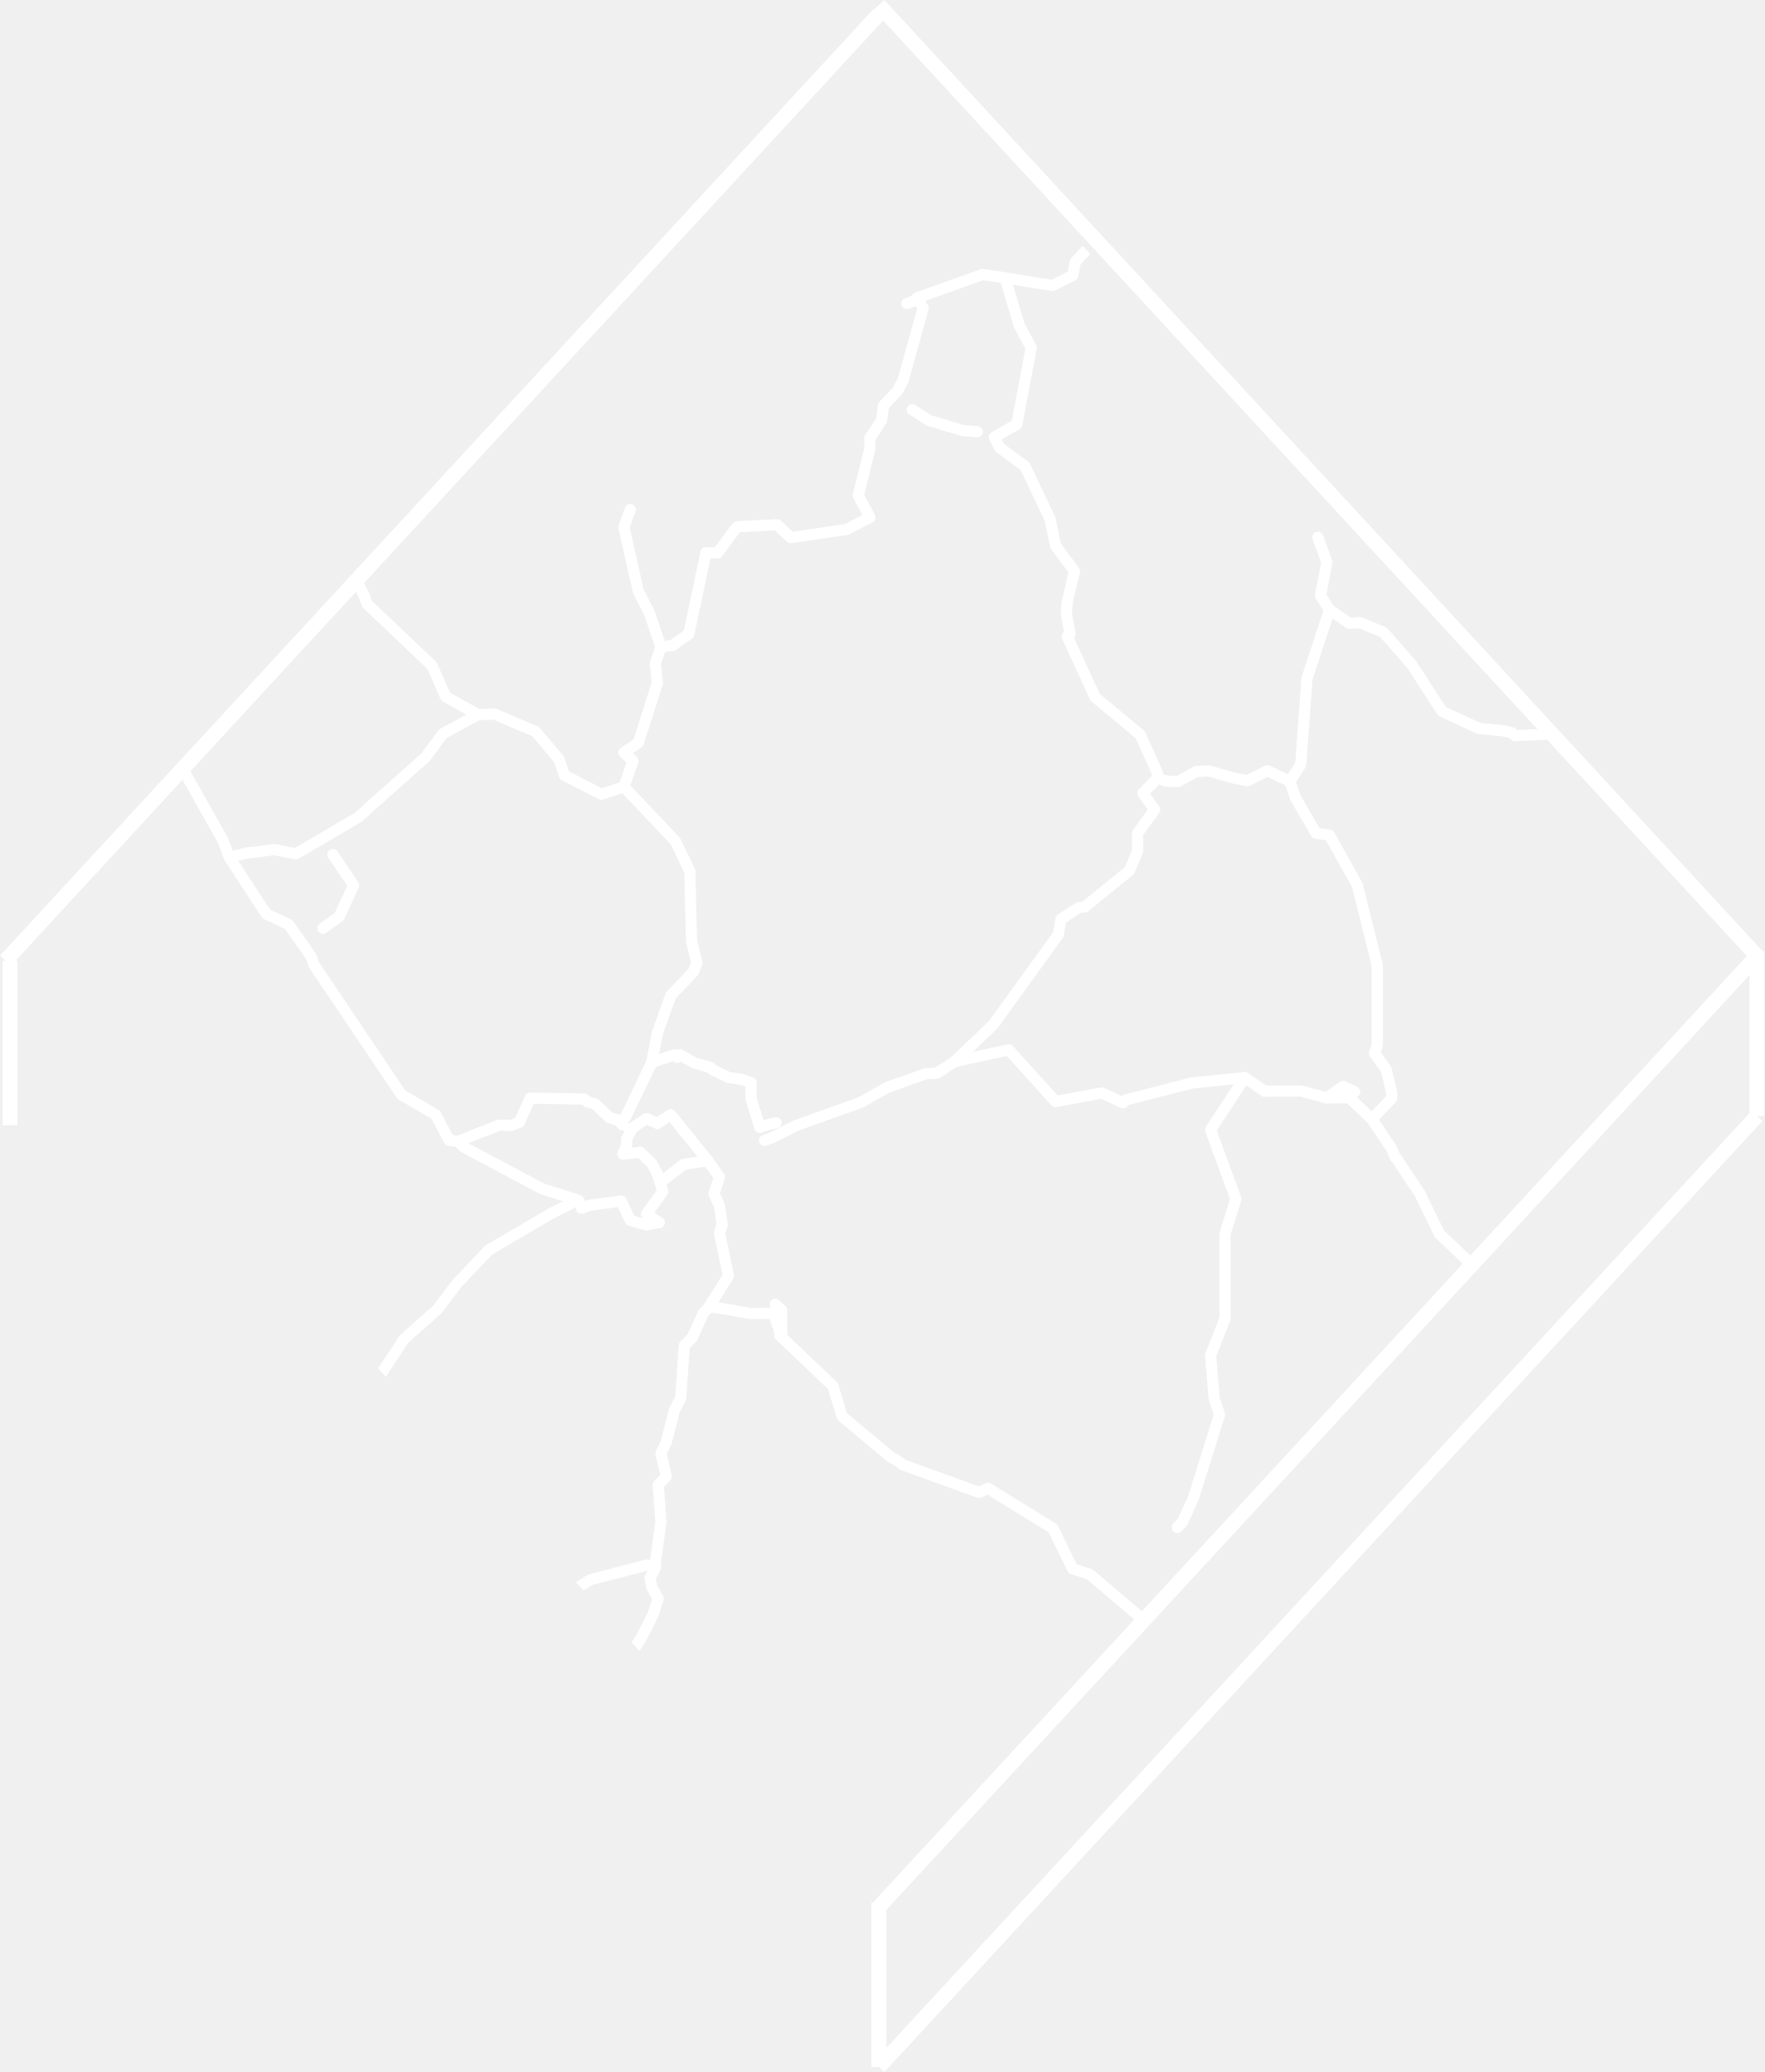
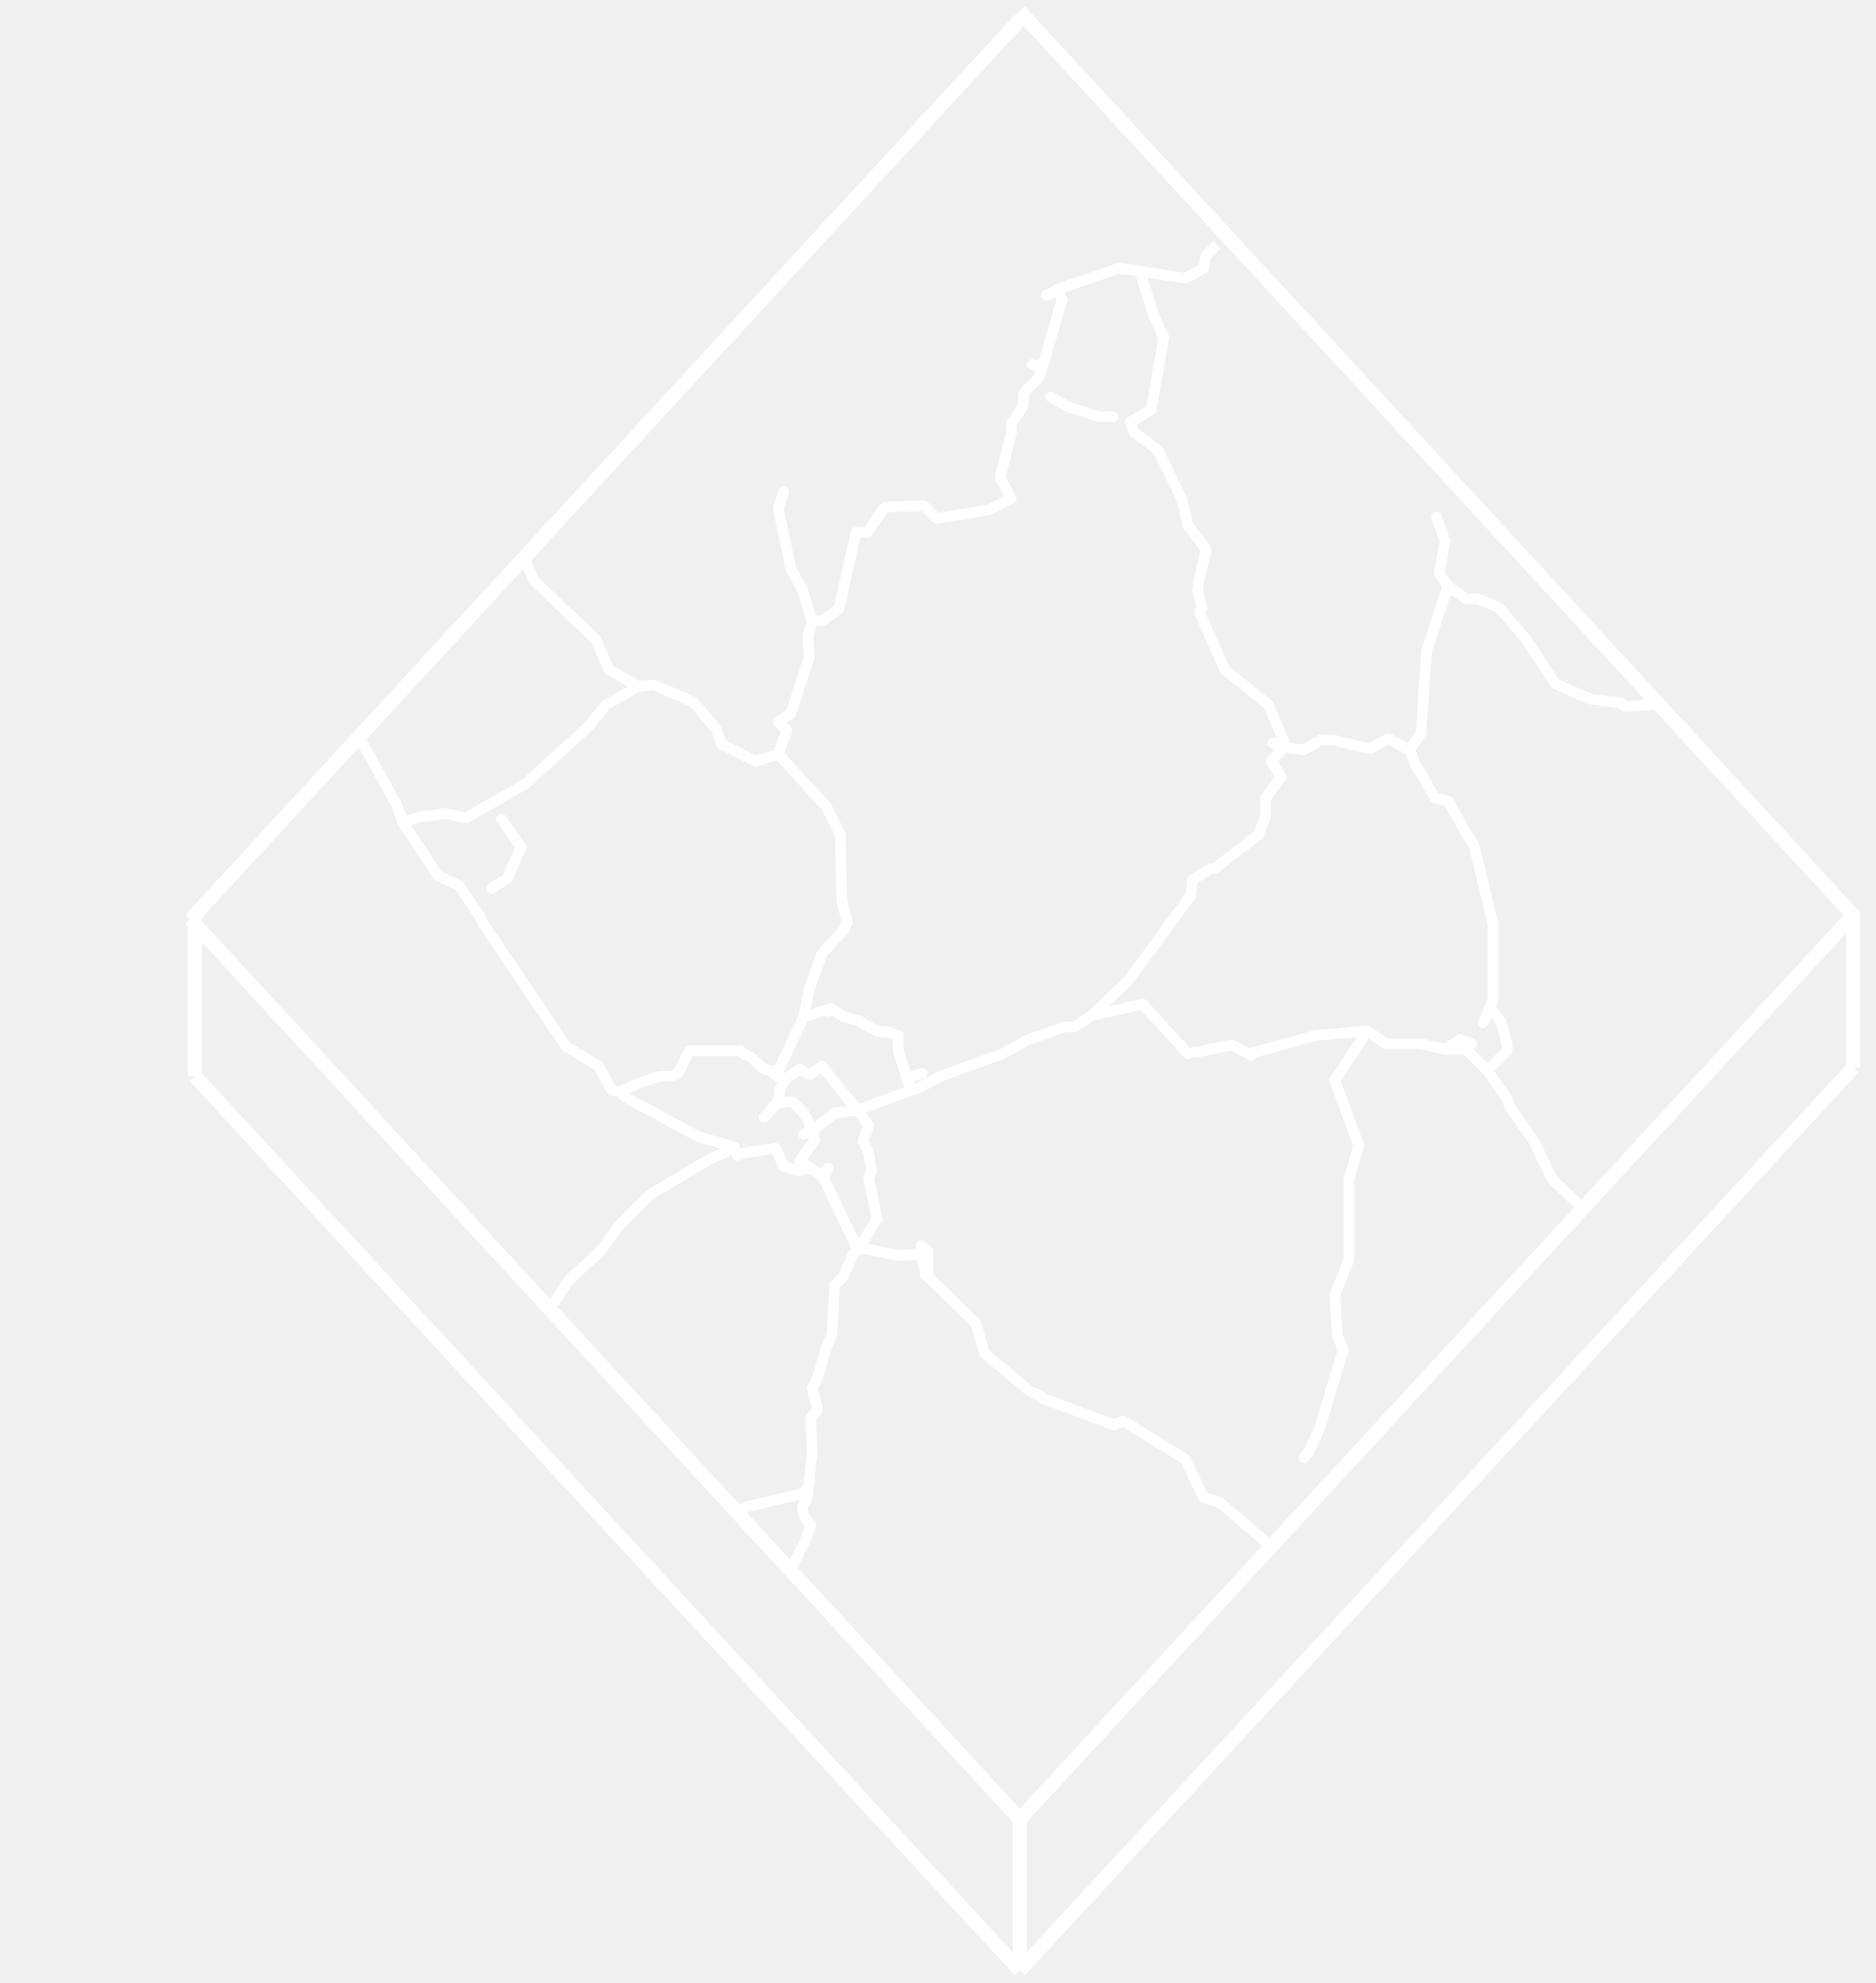
- <svg xmlns="http://www.w3.org/2000/svg" id="Calque_1" data-name="Calque 1" viewBox="0 0 118.64 139.36">
+ <svg xmlns="http://www.w3.org/2000/svg" id="Calque_1" data-name="Calque 1" viewBox="-13.1 -0.5 132.8 140.4">
  <defs>
    <clipPath id="clippath">
-       <path d="m118.14 64.61-59.63 63.21L.07 64.61 58.51 1.4z" class="cls-1" />
+       <path d="m118.1 64.6-59.6 63.2L.1 64.6 58.5 1.4z" class="cls-1" />
    </clipPath>
    <style>.cls-1,.cls-2,.cls-3,.cls-4{fill:none}.cls-2,.cls-3,.cls-4{stroke:#fff}.cls-2,.cls-4{stroke-linejoin:round}.cls-3{stroke-linejoin:bevel}.cls-4{stroke-linecap:round;stroke-width:.75px}</style>
  </defs>
-   <g clip-path="url(#clippath)">
-     <path d="m15.41 57.65-.42-1.13-4.54-8.08-2.85-1.62-.55-.52-1.69-.16-6.85-3.84-1.52-.71-2.48-3.09-4.36-3.42-2.43-4.98" class="cls-4" />
-     <path d="m32.14 48.07-2.37 1.28-1.15 1.57-4.54 4.05-4.18 2.46-1.46-.29-1.33.18-.36.02-1.34.31" class="cls-4" />
-     <path d="m14.2 14.39.79 2.21 1.51 1.44.37 1.92 1.33 1.64.97 2.37.24 3.63-.24.98.61 2.04 4.72 9.47.18.53 4.37 4.15.91 2.08 2.18 1.22" class="cls-4" />
-     <path d="m38.38 80.95-1.33.67-4.19 2.46-2.12 2.23-1.33 1.76-2.24 1.99-1.58 2.39-2.42 1.82-1.7 3.36-3.03 3.19" class="cls-4" />
-     <path d="m41.95 52.92-1.51.5-2.49-1.27-.36-1.07-1.57-1.87-2.79-1.19-1.09.05" class="cls-4" />
-     <path d="m22.38 57.48 1.4 2.06-.97 2.11-1.09.78" class="cls-4" />
-     <path d="m30.8 76.78-.6-.09-.91-1.72-2.3-1.34-5.88-8.74-.18-.54-1.52-2.17-1.51-.71-2.49-3.82" class="cls-4" />
-     <path d="m41.89 75.67-.36-.34-.55-.16-.97-.92-.54-.15-.18-.18-3.64-.06-.73 1.62-.54.21-.79-.02-1.45.56-1.34.55" class="cls-4" />
-     <path d="m30.8 76.78.43.4 5.21 2.77 2.48.79.19.53.54-.21 2.12-.28.61 1.3 1.09.31.73-.16" class="cls-4" />
-     <path d="m44.38 79.49.18.66-1.09 1.51.85.57" class="cls-4" />
-     <path d="M44.2 82.23h.12" class="cls-4" />
-     <path d="m47.65 87.94-.36.39-.73 1.61-.55.57-.24 3.53-.42.81L44.8 97l-.36.75.36 1.56-.54.57.18 2.48-.37 2.69" class="cls-4" />
-     <path d="m52.56 89.94-.12-.11-.06-.43-.37-1.07-1.51.02-1.88-.33-.61-.09-.36.01" class="cls-4" />
-     <path d="m47.65 87.94 1.33-2.13-.6-2.88.18-.55-.18-1.27-.37-.83.37-1.11-.79-1.11" class="cls-4" />
-     <path d="m43.83 71.45 1.52-.5.18.17.18-.19.97.56 1.09.31.18.17 1.03.5.91.13.61.22v1.09l.6 1.91" class="cls-4" />
-     <path d="m41.95 52.92 3.46 3.65.97 2.01.12 4.73.36 1.44-.24.62-1.52 1.59-.9 2.53-.37 1.96" class="cls-4" />
-     <path d="m43.83 71.45-1.76 3.67-.18.19v.36" class="cls-4" />
-     <path d="m42.5 75.89-.37.74.01.37-.25.62" class="cls-4" />
-     <path d="m41.89 77.62 1.15-.12.79.75.37.71.18.53" class="cls-4" />
-     <path d="m47.59 78.06-2.49-3.09-.9.59-.73-.33-.97.66" class="cls-4" />
-     <path d="m51.41 76.71.54-.21 1.58-.8 4.36-1.56 1.76-1 2.6-.92.73-.03 1.21-.79" class="cls-4" />
-     <path d="m47.59 78.06-1.64.26-1.33 1.04-.24.13" class="cls-4" />
-     <path d="m51.1 75.82.67-.22.42-.08" class="cls-4" />
-     <path d="m60.74 25.53-.37.74-.97 1.02-.12.98-.79 1.19v.73l-.78 3.13.78 1.48-1.57.81-3.76.55-.91-.87-2.66.14-.18.19-1.16 1.57-.78-.02-1.15 5.46-1.09.78-.79.1" class="cls-4" />
-     <path d="m61.34 27.56 1.15.73 2.25.67.97.08" class="cls-4" />
-     <path d="m67.58 18.69.97 3.23.79 1.47-.97 5.15-1.51.86.36.71 1.7 1.25 1.69 3.56.37 1.8 1.27 1.7-.49 2.08-.06.79.25 1.33-.19.19 1.88 4.09 3.03 2.52 1.15 2.55v.36" class="cls-4" />
-     <path d="m42.38 34.27-.43 1.18.97 4.32.73 1.42.79 2.32" class="cls-4" />
-     <path d="m44.44 43.51-.37 1.11.13 1.33-1.28 4.01-.97.66.61.57-.61 1.73" class="cls-4" />
-     <path d="m77.82 52.33-.06.07-.91.95.79 1.11-1.15 1.58v1.21l-.54 1.3-3.03 2.46-.37.02-1.21.79-.18 1.04-4.36 6.04-2.61 2.5" class="cls-4" />
-     <path d="m86.73 52.55-1.51-.71-1.34.67-.97-.19-1.63-.47-.85.05-1.21.66-.79-.02-.61-.21" class="cls-4" />
-     <path d="m94.49 10.18-4.91 1.76-1.33.68-1.52 2.32-.18.19-2.06.71-2.49-.91-3.39-2.13-2.66.98-3.64 3.82-.18.92-1.34.68-3.21-.51" class="cls-4" />
-     <path d="m60.98 20.42.54-.21.19-.19" class="cls-4" />
-     <path d="m61.71 20.02 4.36-1.56 1.51.23" class="cls-4" />
-     <path d="m60.74 25.53 1.33-4.8-.36-.71" class="cls-4" />
-     <path d="M118.97 41.83 116.91 44l-1.28.61-2.12 2.23-1.09.78-.6 1-1.16.36-.9-.01-1.88.4-2.61-.42-1.45.44-1.94.09-.18-.17-.55-.15-1.69-.16-2.49-1.15-2.06-3.17-1.88-2.15-1.57-.65-.73.04-1.33-.91" class="cls-4" />
-     <path d="m88.61 36.14.61 1.67-.43 2.26.61.94" class="cls-4" />
-     <path d="m89.4 41.01-1.52 4.63-.42 5.78-.73 1.13" class="cls-4" />
-     <path d="m92.43 70.83.18-.56v-5.33l-1.34-5.4-1.87-3.36-.91-.14-1.4-2.41-.36-1.08" class="cls-4" />
-     <path d="m92.24 75.27-1.51-1.44-1.52.01" class="cls-4" />
-     <path d="m89.21 73.84 1.1-.78.78.38" class="cls-4" />
-     <path d="m64.19 71.4 3.64-.79 3.15 3.48 3.09-.58 1.45.66.18-.19 4.43-1.14 3.57-.36" class="cls-4" />
-     <path d="m89.21 73.84-1.75-.46-2.43.01-1.33-.91" class="cls-4" />
-     <path d="m83.7 72.48-2.3 3.51 1.7 4.65-.73 2.34v5.71l-.97 2.47.24 2.9.36 1.08-1.75 5.6-.73 1.62-.36.38" class="cls-4" />
-     <path d="m93.94 77.97 1.52 2.29 1.33 2.73 1.94 1.84" class="cls-4" />
-     <path d="m93.82 77.86-.24-.6-1.34-1.99" class="cls-4" />
-     <path d="m92.24 75.27 1.34-1.4v-.37l-.37-1.56-.78-1.11" class="cls-4" />
-     <path d="m52.13 87.72.43.4v1.82" class="cls-4" />
-     <path d="m52.56 89.94 3.45 3.29.61 2.03 3.21 2.69.66.39.19.17 5.15 1.87.6-.28 4.37 2.7 1.33 2.72 1.15.37 3.63 3.09 1.28.85 1.15 2.18 3.45 4.02.18 2.11.49 2.04" class="cls-4" />
-     <path d="M44.07 105.05v.36" class="cls-4" />
-     <path d="m44.07 105.41-.36.75.12.6.43.77-.37 1.11-.79 1.55-.78 1.2-1.09.78-.06.43.18.53" class="cls-4" />
-     <path d="m43.53 105.26-3.82.98-1.15.72-2.24-.19-.79-.38" class="cls-4" />
+   <g style="clip-path:url(#clippath)">
+     <path d="m15.4 57.7-.4-1.2-4.5-8.1-2.9-1.6-.5-.5-1.7-.2-6.9-3.8-1.5-.7-2.5-3.1-4.3-3.4-2.5-5M32.1 48.1l-2.3 1.3-1.2 1.5-4.5 4.1-4.2 2.4-1.5-.3-1.3.2h-.3l-1.4.4" class="cls-4" />
+     <path d="m14.2 14.4.8 2.2 1.5 1.4.4 2 1.3 1.6 1 2.4.2 3.6-.2 1 .6 2 4.7 9.5.2.5 4.4 4.2.9 2.1 2.1 1.2M38.4 81l-1.3.6-4.2 2.5-2.2 2.2-1.3 1.8-2.2 2-1.6 2.4-2.4 1.8-1.7 3.3-3.1 3.2M42 52.9l-1.6.5-2.4-1.2-.4-1.1-1.6-1.9-2.8-1.2-1.1.1M22.4 57.5l1.4 2-1 2.2-1.1.7M30.8 76.8l-.6-.1-.9-1.7-2.3-1.4-5.9-8.7-.2-.5-1.5-2.2-1.5-.7-2.5-3.8M41.9 75.7l-.4-.4-.5-.1-1-.9-.5-.2-.2-.2h-3.6l-.8 1.6-.5.2h-.8l-1.5.5-1.3.6M30.8 76.8l.4.4 5.2 2.8 2.5.7.2.6.6-.2 2.1-.3.6 1.3 1.1.3.7-.2M44.4 79.5l.2.7-1.1 1.5.8.5M44.2 82.2zM44.3 82.2l.3.2M44.6 82.4l.6.5M44.2 82.2l.4.2M47.7 87.9l-.4.4-.7 1.6-.6.6-.2 3.5-.4.9-.6 2.1-.4.8.4 1.5-.5.6.1 2.5-.3 2.7M52.6 89.9l-.2-.1v-.4l-.4-1.1-1.5.1-1.9-.4-.6-.1h-.3M47.7 87.9l1.3-2.1-.6-2.9.2-.5-.2-1.3-.4-.8.4-1.1-.8-1.1M45.2 82.9l2.4 5M43.8 71.5l1.6-.5.1.1.2-.2 1 .6 1.1.3.2.2 1 .5.9.1.6.2v1.1l.6 1.9" class="cls-4" />
+     <path d="m42 52.9 3.4 3.7 1 2 .1 4.7.4 1.5-.3.6-1.5 1.6-.9 2.5-.4 2M43.8 71.5l-1.7 3.6-.2.2v.4M42.5 75.9l-.6-.2M42.5 75.9l-.4.7v.4l-.2.6" class="cls-4" />
+     <path d="m41.9 77.6 1.1-.1.8.8.4.7.2.5M47.6 78.1 45.1 75l-.9.6-.7-.4-1 .7M51.1 75.8l.3.9M51.4 76.7l.6-.2 1.5-.8 4.4-1.6 1.8-1 2.6-.9h.7l1.2-.8M47.6 78.1l3.8-1.4M47.6 78.1l-1.6.2-1.4 1.1-.2.1M43.8 79.8l.6-.3M51.1 75.8l.7-.2.4-.1M45.5 82.2l-.3.7M41 78.6l.9-1M60 25.3l.7.2M60.7 25.5l-.3.8-1 1-.1 1-.8 1.2v.7l-.8 3.1.8 1.5-1.6.8-3.7.6-.9-.9-2.7.1-.2.2-1.1 1.6h-.8l-1.2 5.4-1.1.8-.8.1M61.3 27.6l1.2.7 2.2.7h1M67.6 18.7l1 3.2.7 1.5-.9 5.1-1.5.9.3.7 1.7 1.3 1.7 3.5.4 1.8 1.3 1.7-.5 2.1-.1.8.3 1.3-.2.2 1.8 4.1 3.1 2.5 1.1 2.6v.3M42.4 34.3l-.4 1.2.9 4.3.8 1.4.7 2.3M44.4 43.5l-.3 1.1.1 1.4-1.3 4-.9.6.6.6-.6 1.7M77.8 52.3v.1l-.9 1 .7 1.1-1.1 1.5v1.3l-.5 1.3-3.1 2.4h-.3l-1.3.8-.1 1.1-4.4 6-2.6 2.5M77.8 52.3l-.8-.2M86.7 52.6l-1.5-.8-1.3.7-1-.2-1.6-.4h-.9l-1.2.7-.8-.1-.6-.2M94.5 10.2l-4.9 1.7-1.3.7-1.6 2.3-.1.2-2.1.7-2.5-.9-3.4-2.1-2.6 1-3.7 3.8-.2.9-1.3.7-3.2-.5M61 20.4l.5-.2.2-.2" class="cls-4" />
+     <path d="m61.7 20 4.4-1.5 1.5.2M60.7 25.5l1.4-4.8-.4-.7M119 41.8l-2.1 2.2-1.3.6-2.1 2.2-1.1.8-.6 1-1.1.4h-.9l-1.9.4-2.6-.4-1.5.4-1.9.1-.2-.2-.5-.1-1.7-.2-2.5-1.1-2.1-3.2-1.9-2.2-1.5-.6h-.8l-1.3-.9M88.6 36.1l.6 1.7-.4 2.3.6.9M89.4 41l-1.5 4.6-.4 5.8-.8 1.2M92.4 70.8l.2-.5v-5.4l-1.3-5.4-1.9-3.3-.9-.2-1.4-2.4-.4-1M91.9 71.9l.5-1.1M92.2 75.3l-1.5-1.5h-1.5M89.2 73.8l1.1-.7.8.3M64.2 71.4l3.6-.8 3.2 3.5 3.1-.6 1.4.7.2-.2 4.4-1.2 3.6-.3M89.2 73.8l-1.7-.4H85l-1.3-.9" class="cls-4" />
+     <path d="M83.7 72.5 81.4 76l1.7 4.6-.7 2.4v5.7l-1 2.5.2 2.9.4 1-1.7 5.6-.8 1.7-.3.3M93.9 78l1.6 2.3 1.3 2.7 1.9 1.8M93.8 77.9l-.2-.6-1.4-2M92.2 75.3l1.4-1.4v-.4l-.4-1.6-.8-1.1M52.1 87.7l.5.4v1.8M52.6 89.9l3.4 3.3.6 2.1 3.2 2.7.7.3.2.2 5.1 1.9.6-.3 4.4 2.7 1.3 2.7 1.2.4 3.6 3.1 1.3.8 1.1 2.2 3.5 4 .2 2.1.5 2.1M44.1 105v.4M44.1 105.4l-.4.8.1.6.5.7-.4 1.1-.8 1.6-.8 1.2-1.1.8v.4l.2.5M43.5 105.3l-3.8.9-1.1.8-2.3-.2-.8-.4M44.1 105.4l-.6-.1M44.1 105l-.6.3" class="cls-4" />
  </g>
-   <path d="m58.78.6 59.04 63.96-59.04 63.96L.05 64.87 58.78 1.21" class="cls-1" />
-   <path d="M59.1.95.37 64.61" class="cls-2" />
-   <path d="m59.1.34 59.04 63.96-59.04 63.96" class="cls-3" />
-   <path d="M118.14 75.06 59.1 139.02" class="cls-3" />
-   <path d="M.67 75.68V64.61" class="cls-2" />
-   <path d="M59.1 139.02v-11.07" class="cls-3" />
-   <path d="M118.14 75.06V63.99" class="cls-3" />
+   <path d="m58.8.6 59 64-59 63.9L.1 64.9 58.8 1.2" class="cls-1" />
+   <path d="M59.1.9.4 64.6M.4 64.6l58.7 63.7" class="cls-2" />
+   <path d="m59.1.3 59 64-59 64M.7 75.7 59.1 139M118.1 75.1l-59 63.9" class="cls-3" />
+   <path d="M.7 75.7V64.6" class="cls-2" />
+   <path d="M59.1 139v-11M118.1 75.1V64" class="cls-3" />
</svg>
